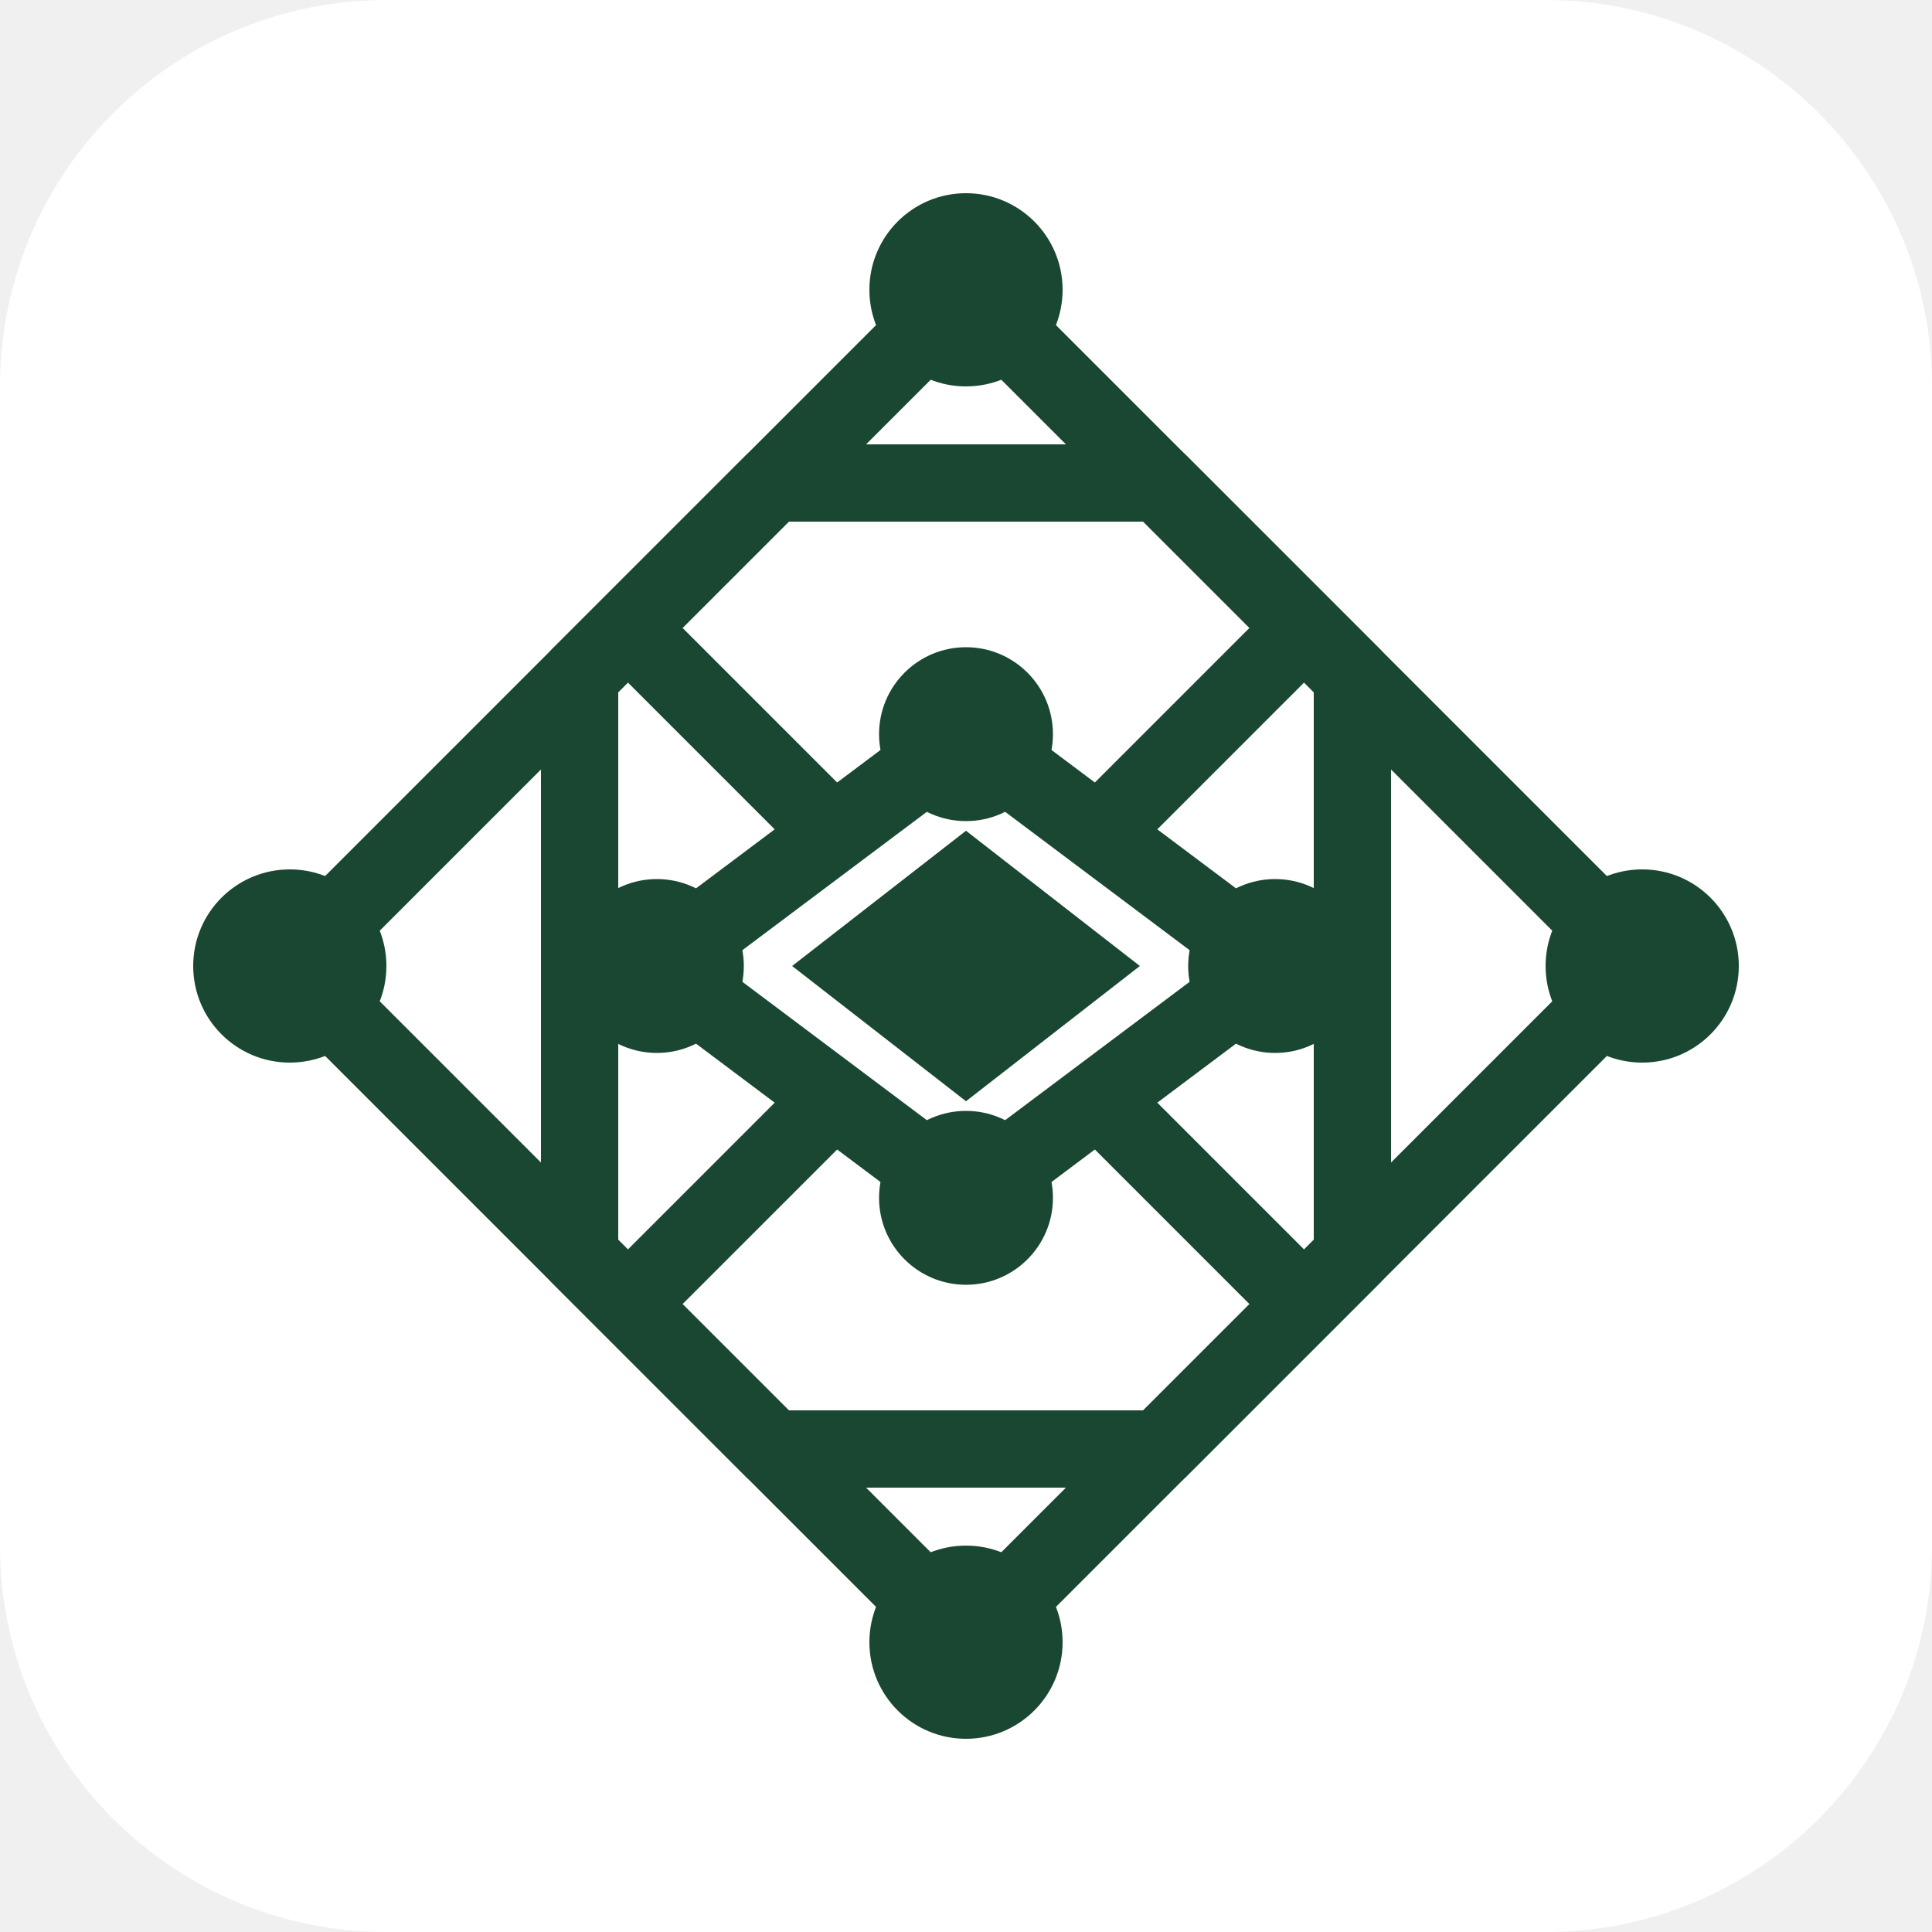
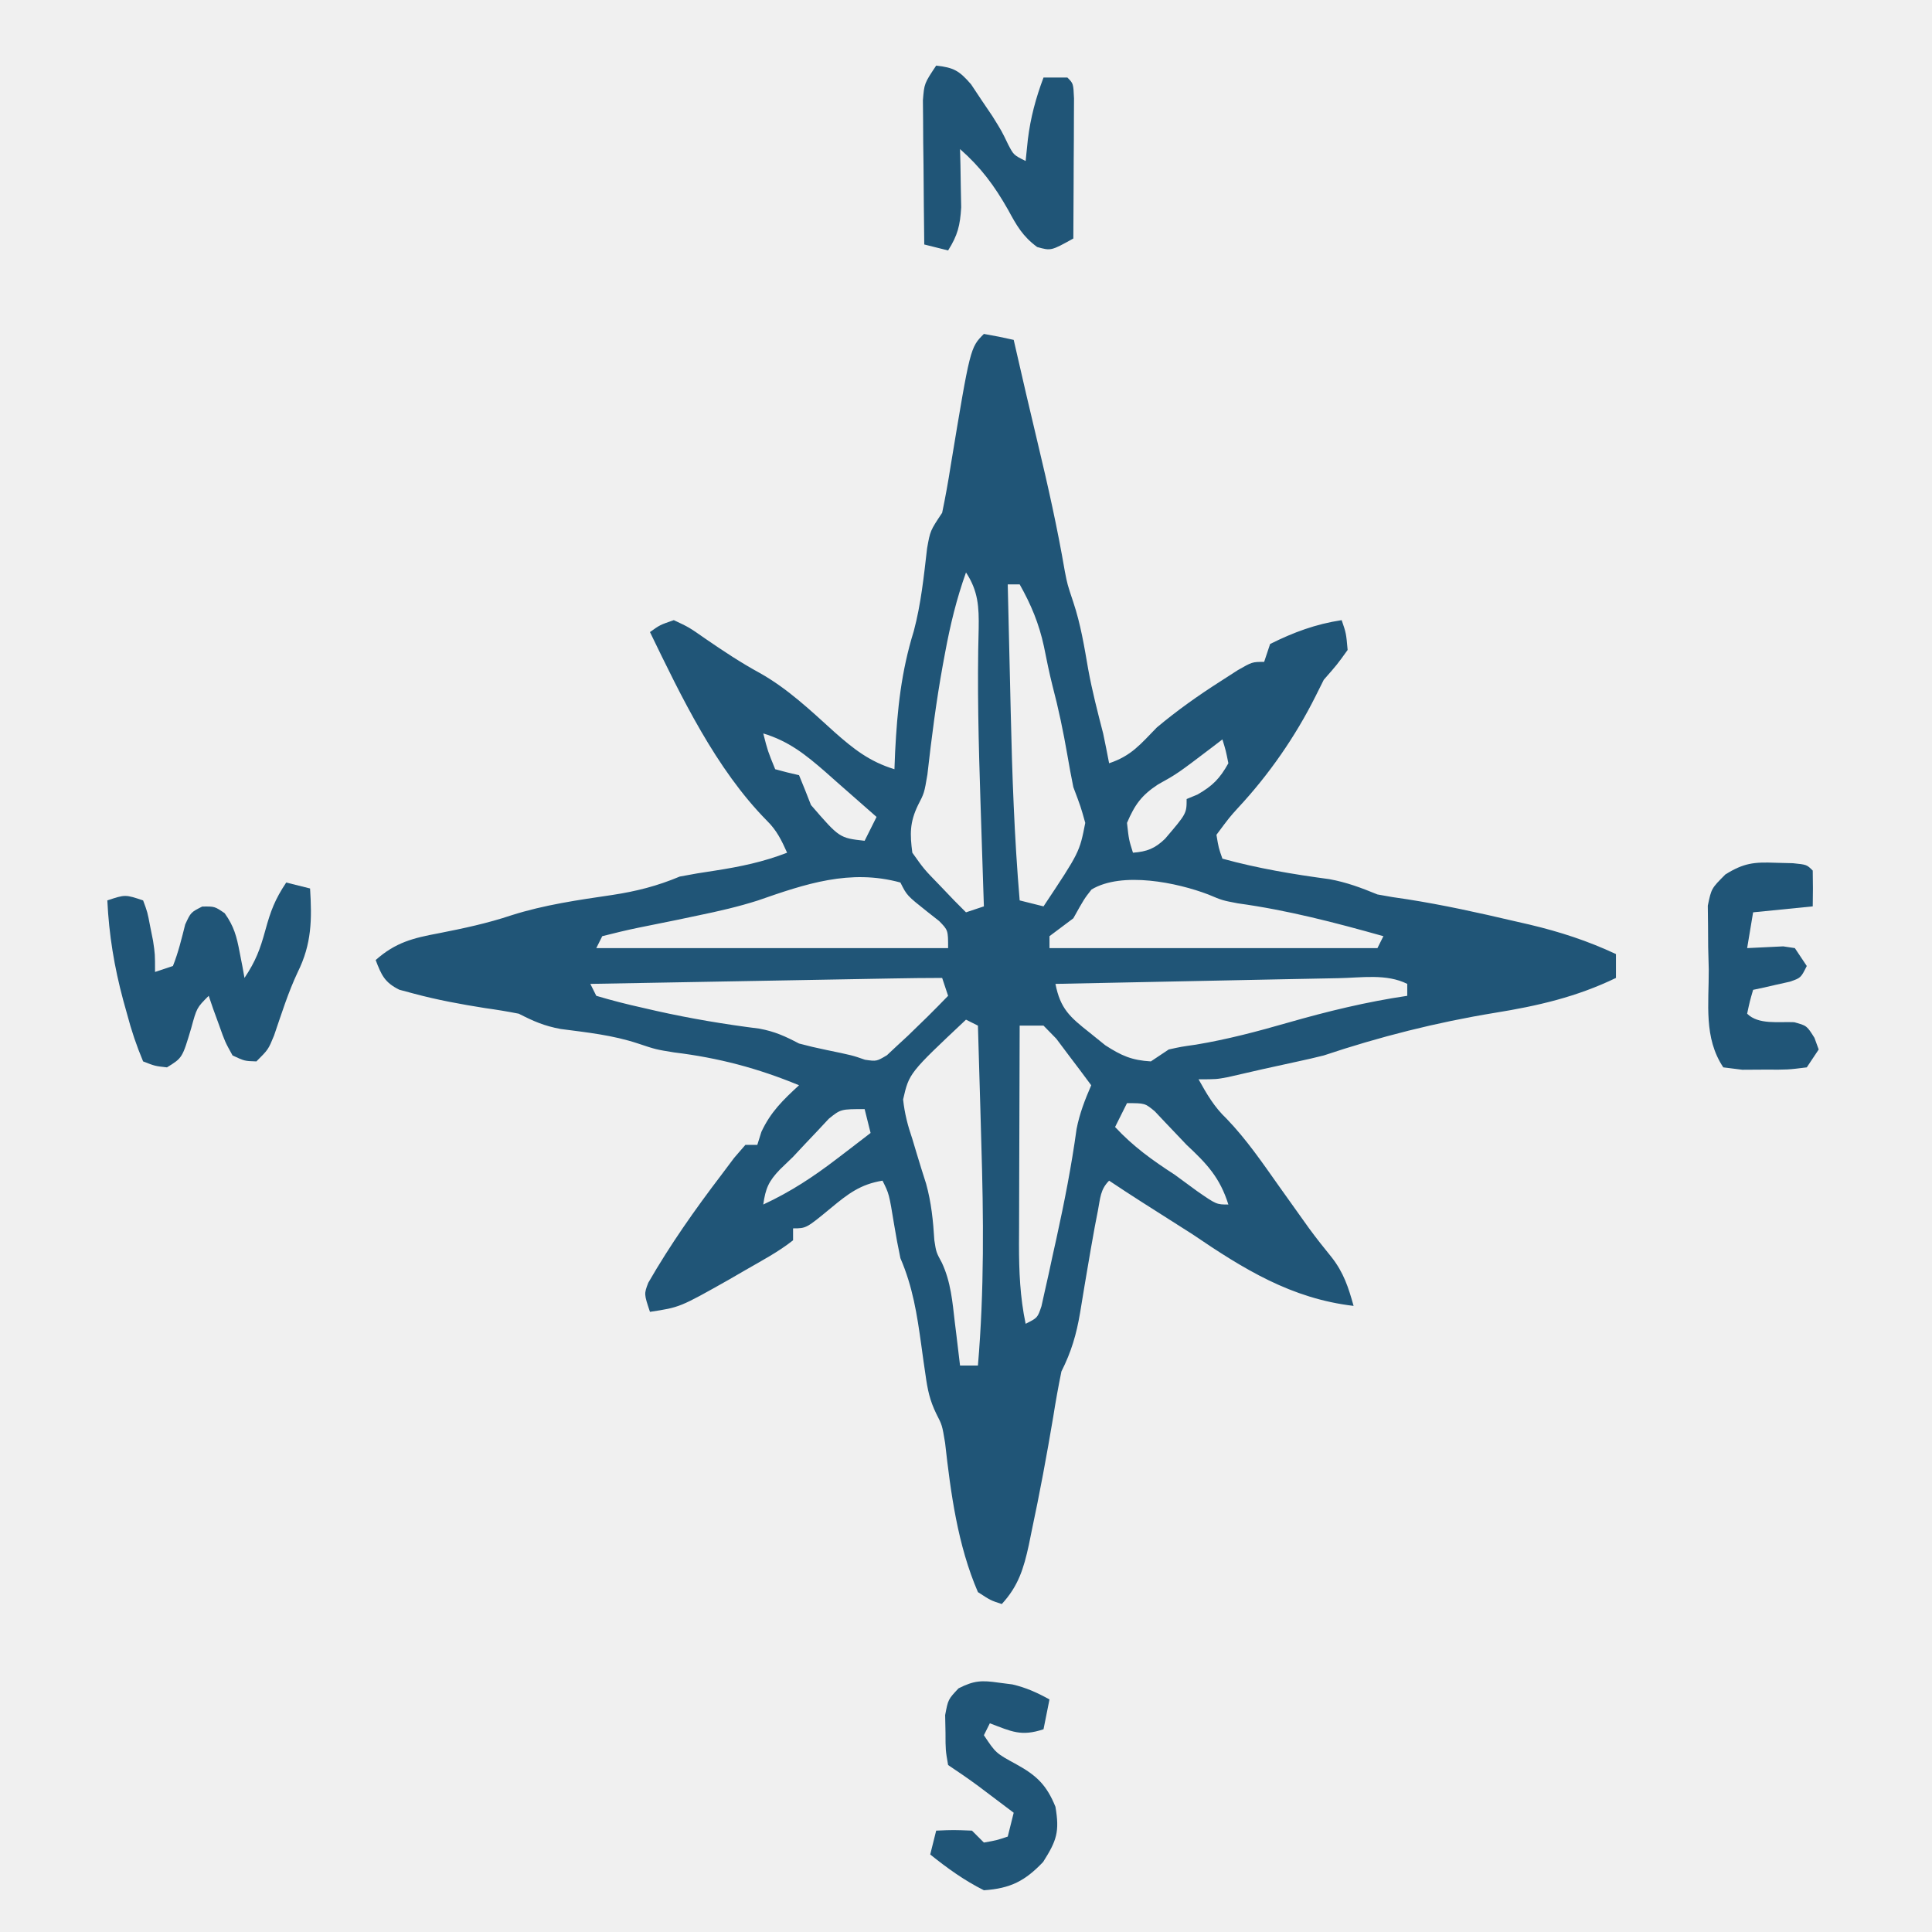
- <svg xmlns="http://www.w3.org/2000/svg" width="64" height="64" viewBox="0 0 100 100" fill="none" role="img" aria-label="FraterAI logo">
-   <rect width="100" height="100" rx="20" fill="#ffffff" />
-   <g stroke="#1a4731" stroke-width="4" stroke-linecap="round" stroke-linejoin="round">
-     <path d="M 30,50 L 30,35 L 40,25 L 50,25" />
-     <path d="M 70,50 L 70,35 L 60,25 L 50,25" />
-     <path d="M 30,50 L 30,65 L 40,75 L 50,75" />
-     <path d="M 70,50 L 70,65 L 60,75 L 50,75" />
-     <path d="M 34,50 L 50,38 L 66,50 L 50,62 Z" />
-     <polygon points="50,15 85,50 50,85 15,50" />
-     <path d="M 43,43 L 34,34" />
-     <path d="M 57,43 L 66,34" />
-     <path d="M 43,57 L 34,66" />
-     <path d="M 57,57 L 66,66" />
-   </g>
-   <g fill="#1a4731">
-     <circle cx="50" cy="15" r="5" />
-     <circle cx="85" cy="50" r="5" />
-     <circle cx="50" cy="85" r="5" />
-     <circle cx="15" cy="50" r="5" />
-     <circle cx="50" cy="38" r="4.5" />
-     <circle cx="50" cy="62" r="4.5" />
-     <circle cx="34" cy="50" r="4.5" />
-     <circle cx="66" cy="50" r="4.5" />
-     <polygon points="41,50 50,43 59,50 50,57" />
-   </g>
+ <svg xmlns="http://www.w3.org/2000/svg" viewBox="18 20 312 324" width="64" height="64" fill="#205577">
+   <path d="M0 0 C2.95 0.331 3.875 0.856 5.852 3.145 C6.437 4.025 7.022 4.905 7.625 5.812 C8.215 6.685 8.806 7.558 9.414 8.457 C11 11 11 11 12.086 13.262 C13 15 13 15 15 16 C15.124 14.804 15.248 13.608 15.375 12.375 C15.823 8.724 16.704 5.455 18 2 C19.32 2 20.64 2 22 2 C23 3 23 3 23.114 5.5 C23.108 6.584 23.103 7.668 23.098 8.785 C23.094 9.955 23.091 11.125 23.088 12.33 C23.08 13.562 23.071 14.793 23.062 16.062 C23.058 17.298 23.053 18.534 23.049 19.807 C23.037 22.871 23.021 25.936 23 29 C19.258 31.072 19.258 31.072 16.934 30.426 C14.504 28.634 13.496 26.837 12.062 24.188 C9.745 20.112 7.504 17.092 4 14 C4.023 14.892 4.046 15.784 4.07 16.703 C4.088 17.874 4.106 19.044 4.125 20.25 C4.148 21.41 4.171 22.57 4.195 23.766 C4.01 26.828 3.608 28.442 2 31 C0.68 30.67 -0.64 30.34 -2 30 C-2.058 25.563 -2.094 21.125 -2.125 16.688 C-2.142 15.425 -2.159 14.162 -2.176 12.861 C-2.182 11.653 -2.189 10.444 -2.195 9.199 C-2.206 8.084 -2.216 6.968 -2.227 5.819 C-2 3 -2 3 0 0 Z " fill="#205577" transform="translate(169,31)" />
+   <path d="M0 0 C1.675 0.286 3.344 0.618 5 1 C5.17 1.741 5.34 2.482 5.516 3.246 C5.758 4.299 6 5.352 6.25 6.438 C6.522 7.62 6.794 8.802 7.074 10.02 C7.711 12.77 8.361 15.517 9.02 18.262 C10.732 25.418 12.33 32.537 13.57 39.793 C14 42 14 42 15 45 C16.234 48.703 16.833 52.409 17.496 56.25 C18.162 59.886 19.075 63.421 20 67 C20.347 68.664 20.687 70.329 21 72 C24.741 70.753 26.258 68.807 29 66 C32.41 63.144 35.939 60.643 39.688 58.25 C40.64 57.636 41.593 57.023 42.574 56.391 C45 55 45 55 47 55 C47.33 54.01 47.66 53.02 48 52 C51.927 50.036 55.657 48.658 60 48 C60.75 50.187 60.75 50.187 61 53 C59.25 55.438 59.25 55.438 57 58 C56.546 58.907 56.093 59.815 55.625 60.75 C52.236 67.528 47.78 73.944 42.609 79.492 C41.188 81.062 41.188 81.062 39 84 C39.363 86.184 39.363 86.184 40 88 C45.944 89.632 51.84 90.618 57.949 91.438 C60.878 91.978 63.255 92.878 66 94 C67.658 94.319 69.327 94.586 71 94.812 C77.006 95.755 82.897 97.05 88.812 98.438 C89.708 98.643 90.603 98.848 91.525 99.06 C96.626 100.275 101.249 101.777 106 104 C106 105.32 106 106.64 106 108 C99.421 111.184 92.856 112.697 85.688 113.853 C75.92 115.45 66.388 117.858 57 121 C55.569 121.36 54.131 121.695 52.688 122 C48.763 122.837 44.853 123.722 40.945 124.633 C39 125 39 125 36 125 C37.381 127.486 38.629 129.648 40.703 131.613 C44.049 135.091 46.714 139.005 49.5 142.938 C50.634 144.531 51.77 146.123 52.906 147.715 C53.439 148.461 53.972 149.208 54.521 149.977 C55.739 151.643 57.025 153.259 58.328 154.859 C60.332 157.426 61.13 159.884 62 163 C51.556 161.771 43.582 156.836 35 151 C32.169 149.186 29.329 147.385 26.488 145.586 C24.645 144.411 22.818 143.212 21 142 C19.519 143.481 19.52 144.947 19.125 147 C18.952 147.889 18.78 148.779 18.602 149.695 C18.14 152.23 17.699 154.764 17.273 157.305 C17.21 157.681 17.21 157.681 16.886 159.586 C16.632 161.093 16.383 162.601 16.141 164.109 C15.521 167.784 14.663 170.701 13 174 C12.479 176.546 12.027 179.061 11.625 181.625 C10.546 188.05 9.361 194.441 8 200.812 C7.846 201.571 7.692 202.329 7.534 203.11 C6.672 207.06 5.771 210 3 213 C1.133 212.391 1.133 212.391 -1 211 C-4.395 203.144 -5.561 194.404 -6.508 185.961 C-7 183 -7 183 -7.982 181.088 C-9.065 178.867 -9.445 177.069 -9.781 174.629 C-9.901 173.807 -10.021 172.985 -10.145 172.139 C-10.262 171.289 -10.379 170.438 -10.5 169.562 C-11.215 164.403 -11.927 159.812 -14 155 C-14.399 153.113 -14.753 151.216 -15.062 149.312 C-15.899 144.201 -15.899 144.201 -17 142 C-20.695 142.599 -22.771 144.2 -25.625 146.562 C-29.789 150 -29.789 150 -32 150 C-32 150.66 -32 151.32 -32 152 C-34.467 153.951 -37.279 155.43 -40 157 C-40.926 157.536 -41.851 158.072 -42.805 158.625 C-50.997 163.243 -50.997 163.243 -56 164 C-57 161 -57 161 -56.285 159.125 C-52.621 152.757 -48.452 146.841 -44 141 C-43.3 140.067 -42.6 139.133 -41.879 138.172 C-41.259 137.455 -40.639 136.738 -40 136 C-39.34 136 -38.68 136 -38 136 C-37.773 135.278 -37.546 134.556 -37.312 133.812 C-35.752 130.468 -33.697 128.484 -31 126 C-37.939 123.135 -44.501 121.4 -51.957 120.492 C-55 120 -55 120 -57.973 119.008 C-62.238 117.588 -66.532 117.143 -70.977 116.562 C-73.772 116.042 -75.509 115.27 -78 114 C-79.865 113.631 -81.742 113.323 -83.625 113.062 C-87.684 112.421 -91.655 111.693 -95.625 110.625 C-96.422 110.411 -97.218 110.197 -98.039 109.977 C-100.507 108.748 -101.033 107.527 -102 105 C-98.655 102.034 -95.731 101.311 -91.375 100.5 C-87.239 99.685 -83.247 98.837 -79.25 97.5 C-73.726 95.739 -68.054 94.934 -62.331 94.09 C-58.257 93.469 -54.82 92.596 -51 91 C-49.03 90.618 -47.049 90.286 -45.062 90 C-40.861 89.347 -36.982 88.548 -33 87 C-33.93 84.925 -34.733 83.263 -36.363 81.656 C-44.949 72.968 -50.737 60.852 -56 50 C-54.332 48.805 -54.332 48.805 -52 48 C-49.449 49.195 -49.449 49.195 -46.688 51.125 C-43.694 53.183 -40.783 55.118 -37.59 56.859 C-32.872 59.509 -29.067 63.142 -25.074 66.754 C-21.862 69.597 -19.188 71.72 -15 73 C-14.963 72.045 -14.925 71.09 -14.887 70.105 C-14.525 63.001 -13.873 56.668 -11.758 49.84 C-10.543 45.286 -10.07 40.644 -9.527 35.969 C-9 33 -9 33 -7 30 C-6.449 27.349 -5.977 24.735 -5.562 22.062 C-2.291 2.291 -2.291 2.291 0 0 Z M-3 40 C-4.588 44.441 -5.641 48.802 -6.5 53.438 C-6.628 54.126 -6.756 54.815 -6.888 55.524 C-7.994 61.62 -8.779 67.736 -9.473 73.891 C-10 77 -10 77 -11.059 79.047 C-12.438 81.908 -12.413 83.861 -12 87 C-10.031 89.773 -10.031 89.773 -7.5 92.375 C-7.082 92.812 -7.082 92.812 -4.969 95.023 C-4.319 95.676 -3.669 96.328 -3 97 C-2.505 96.835 -2.505 96.835 0 96 C-0.03 95.1 -0.061 94.2 -0.092 93.272 C-0.231 89.077 -0.366 84.882 -0.5 80.688 C-0.524 79.935 -0.549 79.183 -0.574 78.409 C-0.883 68.747 -1.143 59.101 -0.875 49.434 C-0.812 45.762 -0.955 43.119 -3 40 Z M4 42 C4.12 47.298 4.244 52.596 4.372 57.894 C4.415 59.689 4.457 61.485 4.497 63.281 C4.737 73.884 5.104 84.429 6 95 C7.32 95.33 8.64 95.66 10 96 C16.037 86.921 16.037 86.921 17 82 C16.25 79.312 16.25 79.312 15 76 C14.638 74.214 14.307 72.421 14 70.625 C13.318 66.684 12.518 62.834 11.496 58.969 C10.945 56.783 10.508 54.585 10.062 52.375 C9.24 48.579 7.918 45.4 6 42 C5.34 42 4.68 42 4 42 Z M-37 67 C-36.25 69.938 -36.25 69.938 -35 73 C-33.677 73.372 -32.343 73.706 -31 74 C-30.31 75.657 -29.647 77.326 -29 79 C-24.223 84.531 -24.223 84.531 -20 85 C-19.34 83.68 -18.68 82.36 -18 81 C-20.222 79.033 -22.452 77.077 -24.688 75.125 C-25.313 74.569 -25.939 74.014 -26.584 73.441 C-29.9 70.559 -32.713 68.295 -37 67 Z M40 68 C39.481 68.398 38.961 68.797 38.426 69.207 C32.435 73.759 32.435 73.759 29.188 75.562 C26.42 77.381 25.301 78.964 24 82 C24.312 84.812 24.312 84.812 25 87 C27.335 86.827 28.692 86.298 30.379 84.668 C34 80.428 34 80.428 34 78 C34.598 77.752 35.196 77.505 35.812 77.25 C38.365 75.791 39.567 74.564 41 72 C40.574 69.867 40.574 69.867 40 68 Z M-37.902 95.012 C-41.184 96.059 -44.439 96.803 -47.812 97.5 C-48.421 97.628 -48.421 97.628 -51.5 98.277 C-53.623 98.716 -55.748 99.147 -57.875 99.566 C-59.93 99.985 -61.968 100.483 -64 101 C-64.33 101.66 -64.66 102.32 -65 103 C-45.53 103 -26.06 103 -6 103 C-6 100 -6 100 -7.496 98.465 C-8.137 97.961 -8.777 97.457 -9.438 96.938 C-12.91 94.181 -12.91 94.181 -14 92 C-22.454 89.686 -29.925 92.231 -37.902 95.012 Z M18.051 93.172 C16.812 94.75 16.812 94.75 15 98 C13.671 99.006 12.339 100.008 11 101 C11 101.66 11 102.32 11 103 C29.15 103 47.3 103 66 103 C66.33 102.34 66.66 101.68 67 101 C58.901 98.721 50.941 96.639 42.586 95.492 C40 95 40 95 37.633 94.008 C32.402 92.006 23.159 90.101 18.051 93.172 Z M-15.481 108.092 C-16.602 108.112 -17.723 108.132 -18.878 108.152 C-19.483 108.163 -19.483 108.163 -22.543 108.219 C-23.782 108.241 -25.02 108.263 -26.297 108.286 C-29.586 108.345 -32.876 108.404 -36.165 108.464 C-39.524 108.524 -42.882 108.584 -46.24 108.645 C-52.827 108.763 -59.413 108.881 -66 109 C-65.67 109.66 -65.34 110.32 -65 111 C-62.411 111.771 -59.882 112.418 -57.25 113 C-56.487 113.175 -55.723 113.35 -54.937 113.531 C-49.206 114.814 -43.466 115.776 -37.637 116.508 C-35.047 116.991 -33.311 117.786 -31 119 C-29.512 119.401 -28.01 119.755 -26.5 120.062 C-22.036 120.987 -22.036 120.987 -19.934 121.723 C-18 122 -18 122 -16.254 120.961 C-15.696 120.438 -15.138 119.914 -14.562 119.375 C-13.964 118.823 -13.366 118.272 -12.75 117.703 C-12.461 117.422 -12.461 117.422 -11 116 C-10.484 115.5 -9.969 115 -9.438 114.484 C-8.277 113.337 -7.136 112.171 -6 111 C-6.165 110.505 -6.165 110.505 -7 108 C-9.829 108 -12.653 108.041 -15.481 108.092 Z M59.441 108.043 C56.42 108.095 53.4 108.156 50.379 108.219 C49.279 108.241 48.179 108.263 47.046 108.286 C43.551 108.357 40.057 108.428 36.562 108.5 C34.186 108.548 31.809 108.596 29.432 108.645 C23.621 108.762 17.811 108.881 12 109 C12.821 113.165 14.401 114.547 17.75 117.188 C18.611 117.882 19.472 118.577 20.359 119.293 C23.063 121.041 24.798 121.814 28 122 C28.99 121.34 29.98 120.68 31 120 C33.066 119.543 33.066 119.543 35.562 119.188 C40.834 118.312 45.874 116.975 51 115.5 C57.618 113.603 64.178 112.007 71 111 C71 110.34 71 109.68 71 109 C67.496 107.248 63.3 107.978 59.441 108.043 Z M-3 115 C-12.532 123.963 -12.532 123.963 -13.547 128.383 C-13.293 130.745 -12.77 132.752 -12 135 C-11.756 135.813 -11.513 136.627 -11.262 137.465 C-10.755 139.151 -10.232 140.832 -9.691 142.508 C-8.816 145.663 -8.507 148.731 -8.309 151.992 C-8 154 -8 154 -7.043 155.773 C-5.545 158.972 -5.275 162.28 -4.875 165.75 C-4.789 166.447 -4.702 167.145 -4.613 167.863 C-4.402 169.575 -4.2 171.287 -4 173 C-3.01 173 -2.02 173 -1 173 C0.071 160.449 -0.049 148.08 -0.438 135.5 C-0.491 133.598 -0.544 131.695 -0.596 129.793 C-0.723 125.195 -0.859 120.598 -1 116 C-1.66 115.67 -2.32 115.34 -3 115 Z M6 116 C5.975 122.156 5.957 128.313 5.945 134.469 C5.94 136.562 5.933 138.655 5.925 140.749 C5.912 143.762 5.907 146.776 5.902 149.789 C5.897 150.721 5.892 151.652 5.887 152.612 C5.886 157.193 6.057 161.492 7 166 C9 165 9 165 9.654 163.057 C9.841 162.217 10.027 161.377 10.219 160.512 C10.428 159.583 10.637 158.654 10.852 157.697 C10.959 157.2 10.959 157.2 11.5 154.688 C11.722 153.686 11.944 152.684 12.173 151.653 C13.503 145.572 14.699 139.508 15.543 133.34 C16.054 130.723 16.942 128.442 18 126 C16.765 124.322 15.512 122.658 14.25 121 C13.554 120.072 12.858 119.144 12.141 118.188 C11.434 117.466 10.728 116.744 10 116 C8.68 116 7.36 116 6 116 Z M24 129 C23.34 130.32 22.68 131.64 22 133 C25.038 136.272 28.258 138.579 32 141 C33.253 141.913 34.503 142.83 35.75 143.75 C39 146 39 146 41 146 C39.585 141.497 37.425 139.196 34 136 C33.413 135.383 32.827 134.765 32.223 134.129 C31.613 133.488 31.003 132.848 30.375 132.188 C29.805 131.583 29.235 130.978 28.648 130.355 C27 129 27 129 24 129 Z M-26 131.609 C-26.66 132.316 -27.32 133.022 -28 133.75 C-28.66 134.446 -29.32 135.142 -30 135.859 C-30.33 136.213 -30.33 136.213 -32 138 C-32.727 138.701 -33.454 139.403 -34.203 140.125 C-36.117 142.122 -36.614 143.3 -37 146 C-32.442 143.885 -28.609 141.367 -24.625 138.312 C-24.08 137.897 -23.534 137.481 -22.973 137.053 C-21.645 136.04 -20.322 135.02 -19 134 C-19.33 132.68 -19.66 131.36 -20 130 C-24 130 -24 130 -26 131.609 Z " fill="#205577" transform="translate(177,76)" />
+   <path d="M0 0 C0.482 0.012 0.482 0.012 2.922 0.074 C5.25 0.312 5.25 0.312 6.25 1.312 C6.291 3.312 6.293 5.313 6.25 7.312 C2.95 7.643 -0.35 7.972 -3.75 8.312 C-4.08 10.292 -4.41 12.273 -4.75 14.312 C-2.732 14.215 -0.714 14.117 1.305 14.02 C1.947 14.116 2.589 14.213 3.25 14.312 C3.58 14.808 3.58 14.808 5.25 17.312 C4.25 19.312 4.25 19.312 2.402 19.945 C2.037 20.027 2.037 20.027 0.188 20.438 C-0.546 20.605 -1.279 20.773 -2.035 20.945 C-2.601 21.066 -3.167 21.188 -3.75 21.312 C-4.312 23.25 -4.312 23.25 -4.75 25.312 C-2.863 27.2 0.555 26.619 3.121 26.738 C5.25 27.312 5.25 27.312 6.535 29.355 C6.771 30.001 7.007 30.647 7.25 31.312 C6.92 31.808 6.92 31.808 5.25 34.312 C2.063 34.711 2.063 34.711 -1.75 34.688 C-3.008 34.695 -4.266 34.703 -5.562 34.711 C-6.614 34.579 -7.666 34.448 -8.75 34.312 C-12.058 29.35 -11.16 23.706 -11.188 17.875 C-11.22 16.634 -11.253 15.394 -11.287 14.115 C-11.294 12.923 -11.301 11.732 -11.309 10.504 C-11.322 9.413 -11.336 8.322 -11.349 7.198 C-10.75 4.312 -10.75 4.312 -8.394 1.952 C-5.305 0.037 -3.599 -0.141 0 0 Z " fill="#205577" transform="translate(309.75,164.6875)" />
+   <path d="M0 0 C1.32 0.33 2.64 0.66 4 1 C4.317 6.182 4.29 10.274 1.926 15.035 C0.314 18.457 -0.808 22.07 -2.035 25.645 C-3 28 -3 28 -5 30 C-6.984 29.941 -6.984 29.941 -9 29 C-10.266 26.715 -10.266 26.715 -11.25 23.938 C-11.585 23.018 -11.92 22.099 -12.266 21.152 C-12.508 20.442 -12.75 19.732 -13 19 C-15 21 -15 21 -15.938 24.438 C-17.421 29.413 -17.421 29.413 -20 31 C-22.011 30.779 -22.011 30.779 -24 30 C-25.128 27.303 -25.949 24.867 -26.688 22.062 C-26.902 21.294 -27.116 20.526 -27.337 19.735 C-28.837 14.158 -29.725 8.78 -30 3 C-27 2 -27 2 -24 3 C-23.27 4.961 -23.27 4.961 -22.812 7.375 C-22.654 8.166 -22.495 8.958 -22.332 9.773 C-22 12 -22 12 -22 15 C-21.01 14.67 -20.02 14.34 -19 14 C-18.09 11.713 -17.542 9.417 -16.941 7.031 C-16 5 -16 5 -14.09 4.031 C-12 4 -12 4 -10.324 5.145 C-8.761 7.334 -8.309 9.052 -7.812 11.688 C-7.654 12.496 -7.495 13.304 -7.332 14.137 C-7.222 14.752 -7.113 15.366 -7 16 C-5.11 13.165 -4.385 11.231 -3.5 8 C-2.615 4.769 -1.89 2.835 0 0 Z " fill="#205577" transform="translate(60,168)" />
+   <path d="M0 0 C0.376 0.048 0.376 0.048 2.281 0.293 C4.592 0.834 6.429 1.669 8.5 2.812 C8.17 4.462 7.84 6.113 7.5 7.812 C3.734 9.068 2.128 8.183 -1.5 6.812 C-1.83 7.473 -2.16 8.132 -2.5 8.812 C-0.5 11.812 -0.5 11.812 2.938 13.688 C6.316 15.546 8.014 17.142 9.5 20.812 C10.21 24.982 9.726 26.456 7.438 30.062 C4.423 33.237 1.961 34.515 -2.5 34.812 C-5.791 33.164 -8.635 31.113 -11.5 28.812 C-11.17 27.493 -10.84 26.173 -10.5 24.812 C-7.625 24.688 -7.625 24.688 -4.5 24.812 C-3.84 25.473 -3.18 26.132 -2.5 26.812 C-0.375 26.438 -0.375 26.438 1.5 25.812 C1.83 24.493 2.16 23.173 2.5 21.812 C1.23 20.853 -0.041 19.895 -1.312 18.938 C-2.02 18.404 -2.728 17.87 -3.457 17.32 C-5.105 16.104 -6.796 14.948 -8.5 13.812 C-8.934 11.316 -8.934 11.316 -8.938 8.375 C-8.957 7.407 -8.976 6.439 -8.996 5.441 C-8.5 2.812 -8.5 2.812 -6.754 0.953 C-4.138 -0.371 -2.875 -0.418 0 0 Z " fill="#205577" transform="translate(179.5,302.1875)" />
</svg>
